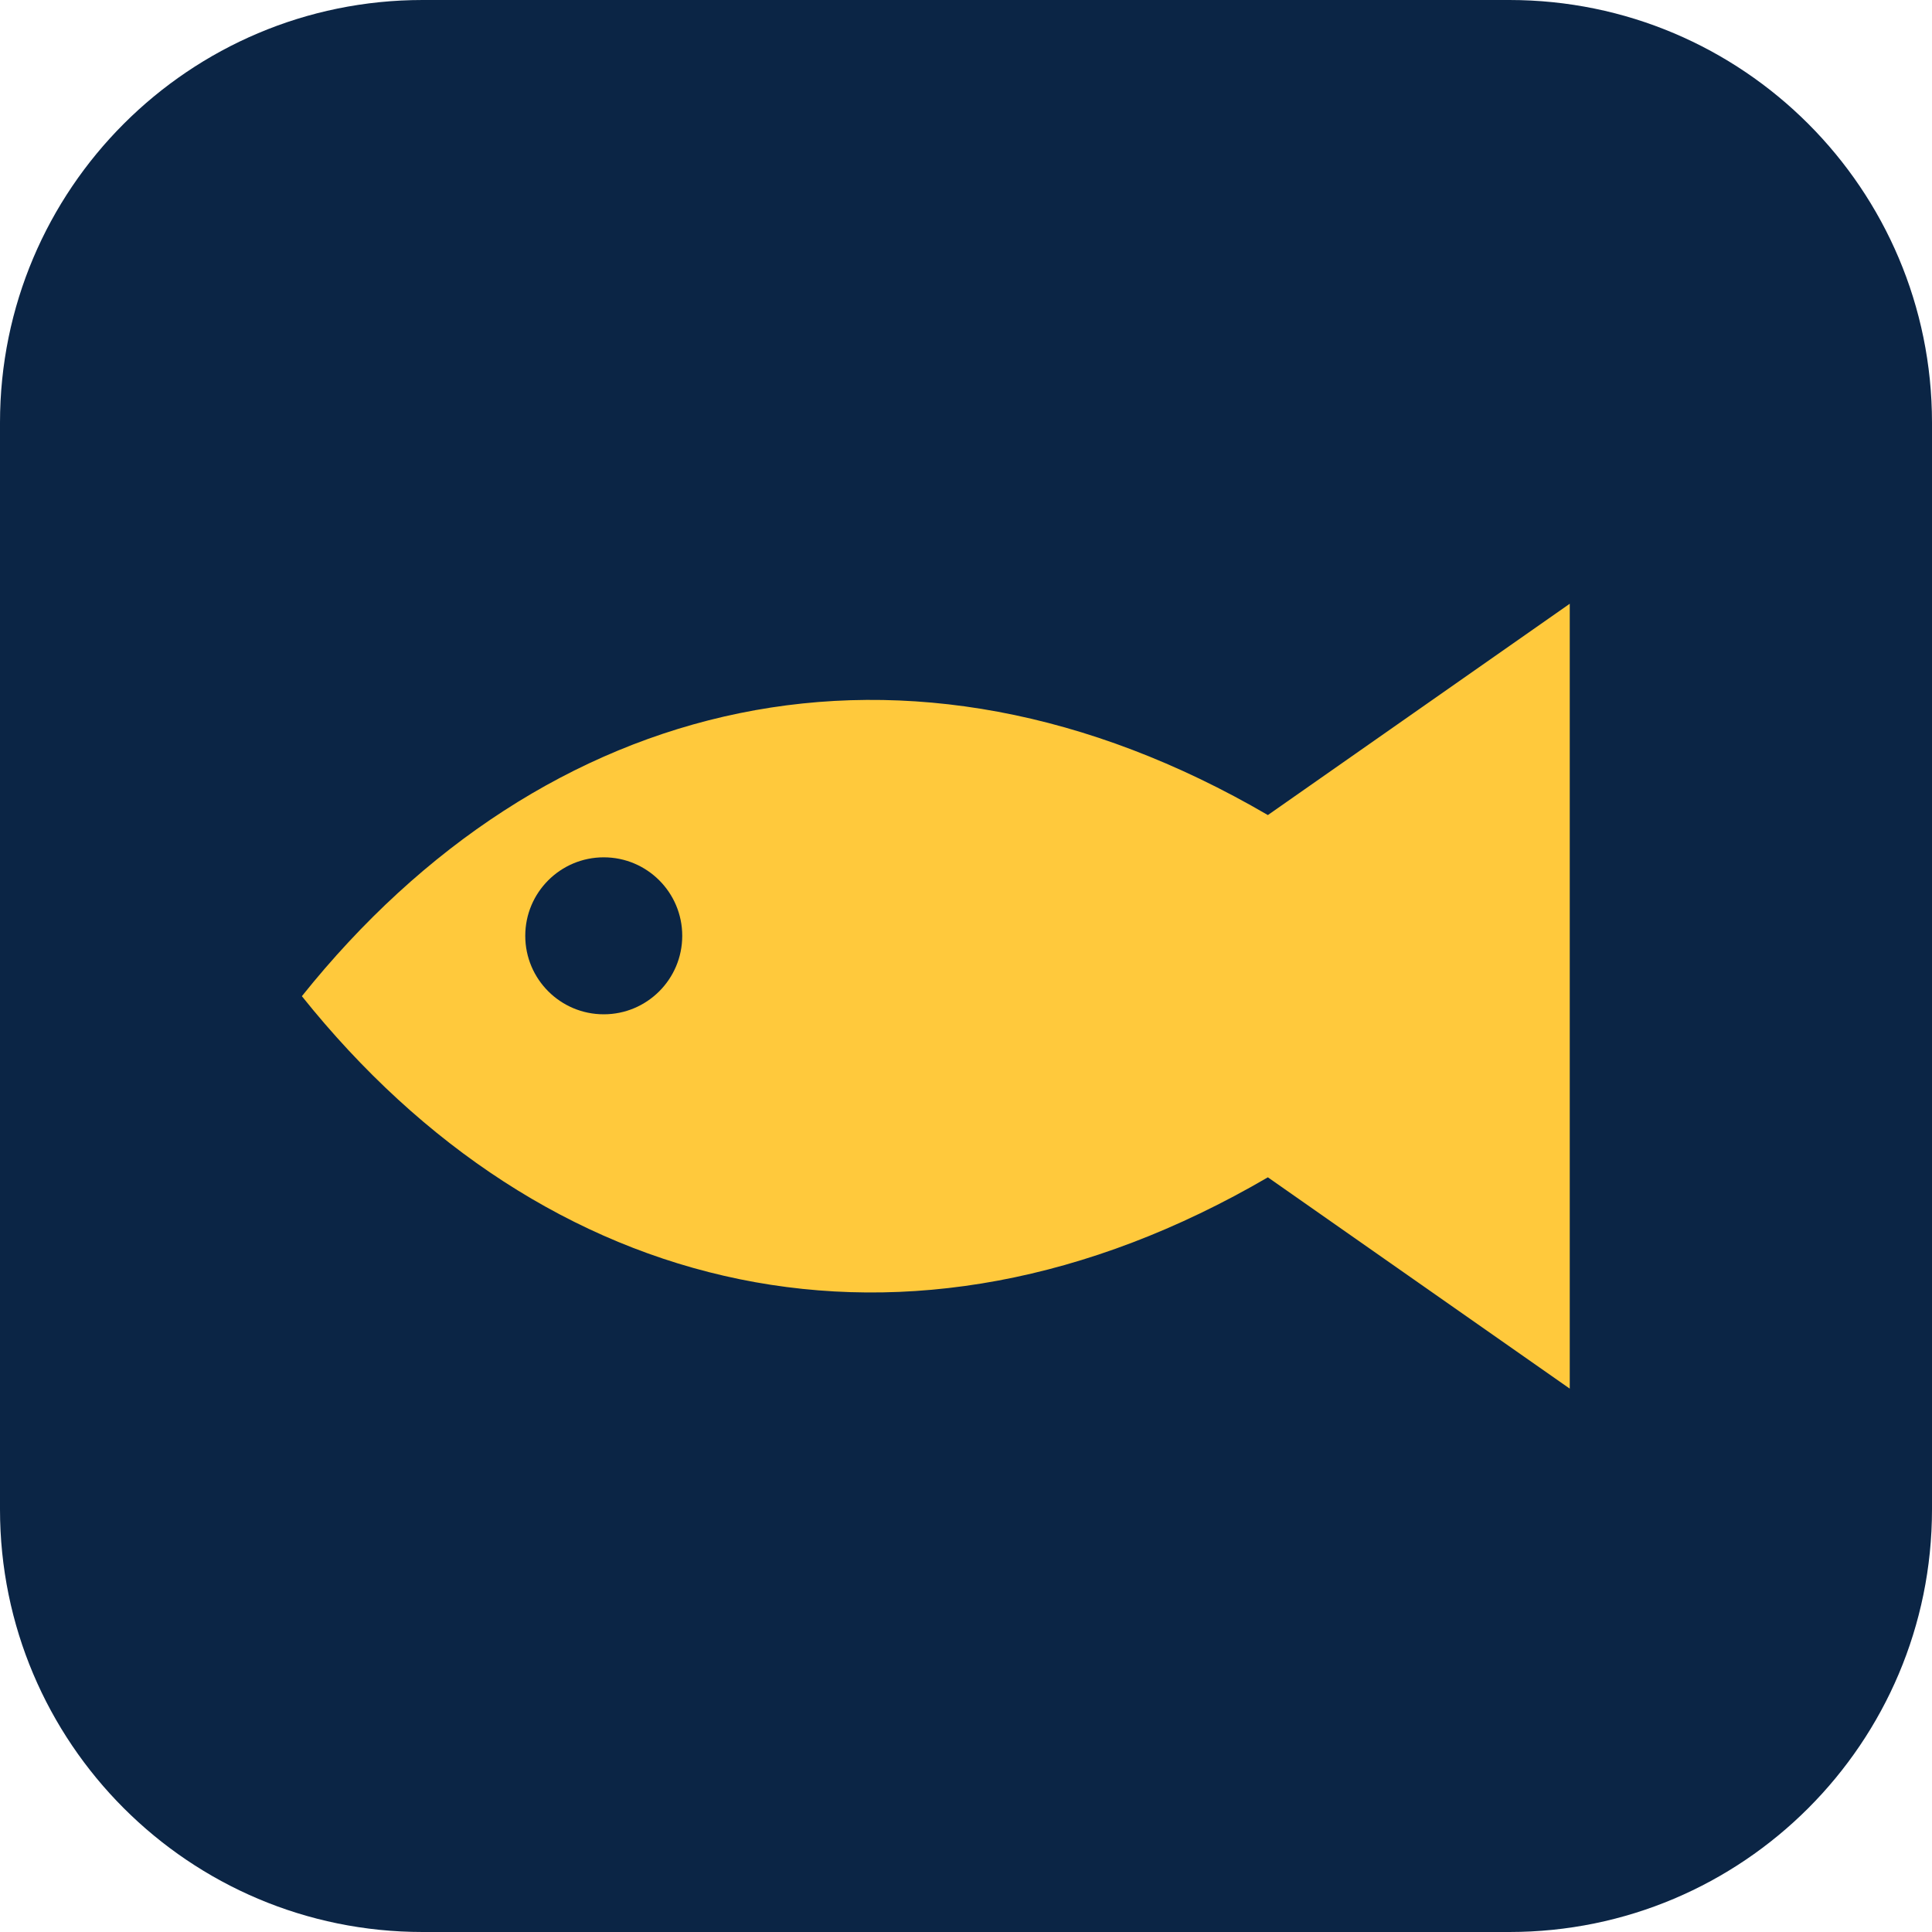
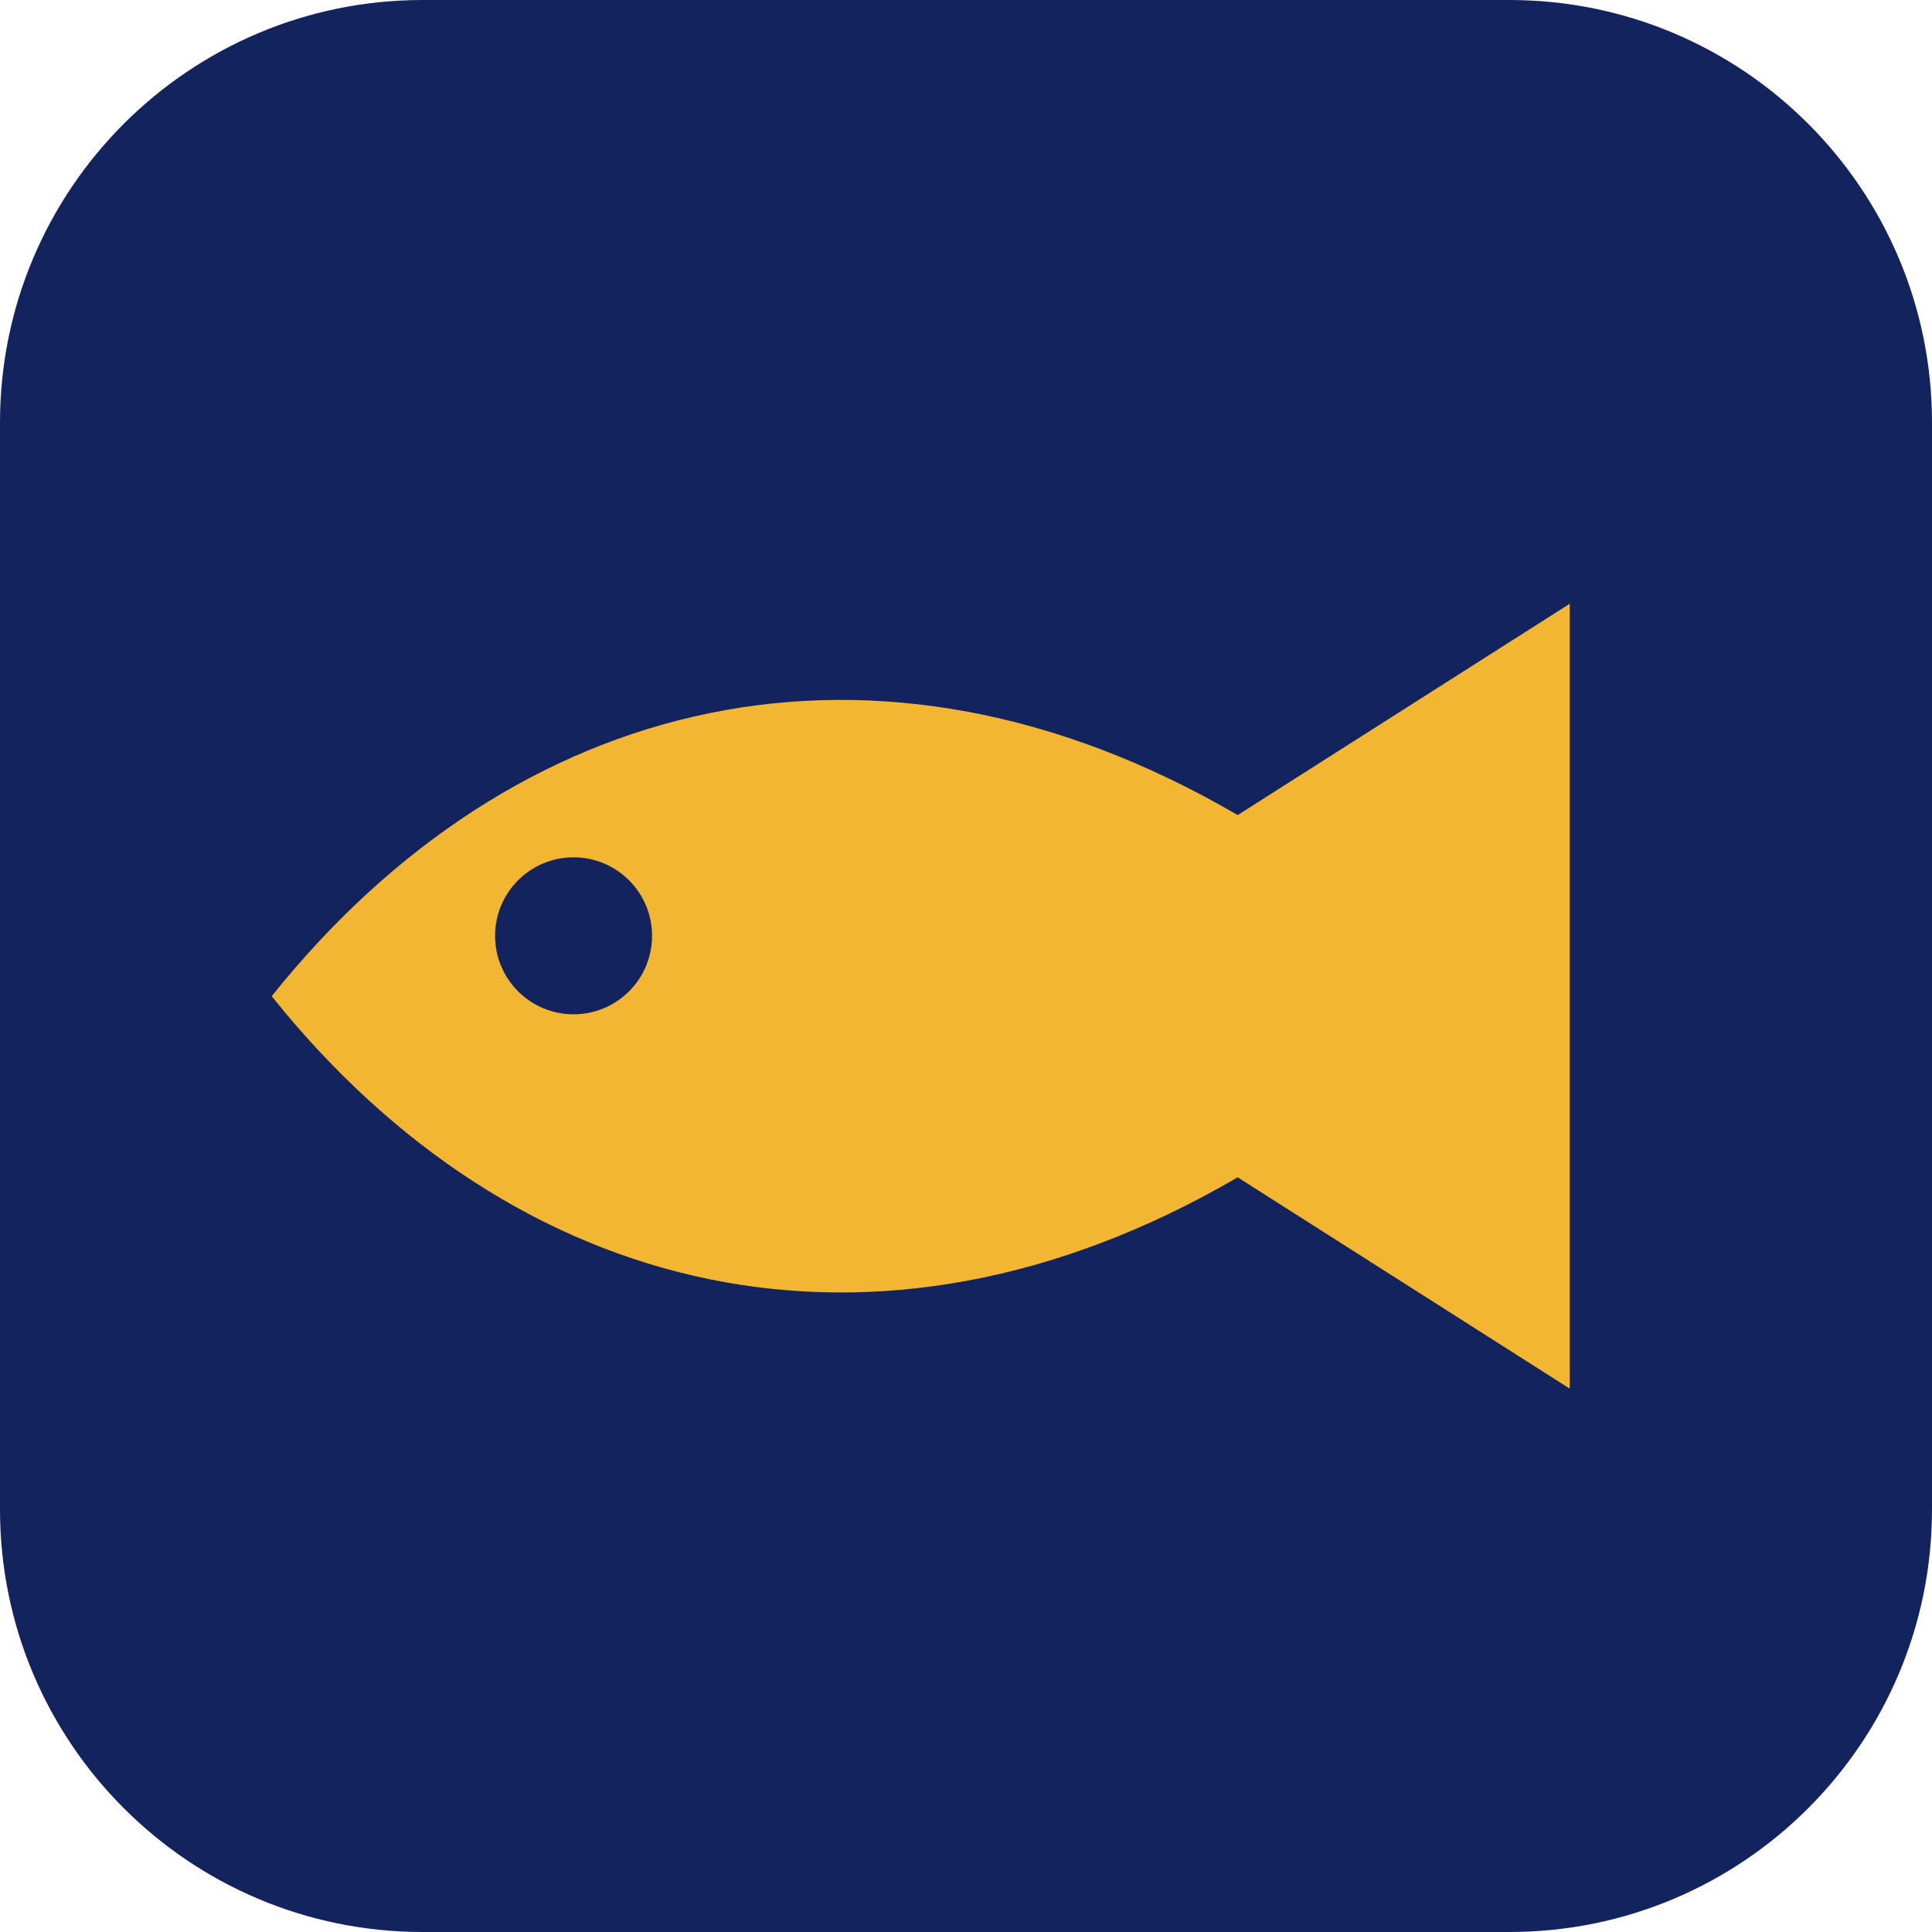
<svg xmlns="http://www.w3.org/2000/svg" viewBox="0 0 64 64">
-   <rect width="64" height="64" rx="14" fill="#0b2545" />
-   <path d="M10 33c8-10 20-13 32-6l10-7v26l-10-7c-12 7-24 4-32-6z" fill="#ffc93c" />
-   <circle cx="20" cy="31" r="2.6" fill="#0b2545" />
+   <rect width="64" height="64" rx="14" fill="#13235e" />
+   <path d="M9 33c8-10 20-13 32-6l11-7v26l-11-7c-12 7-24 4-32-6z" fill="#f2b632" />
+   <circle cx="19" cy="31" r="2.6" fill="#13235e" />
</svg>
